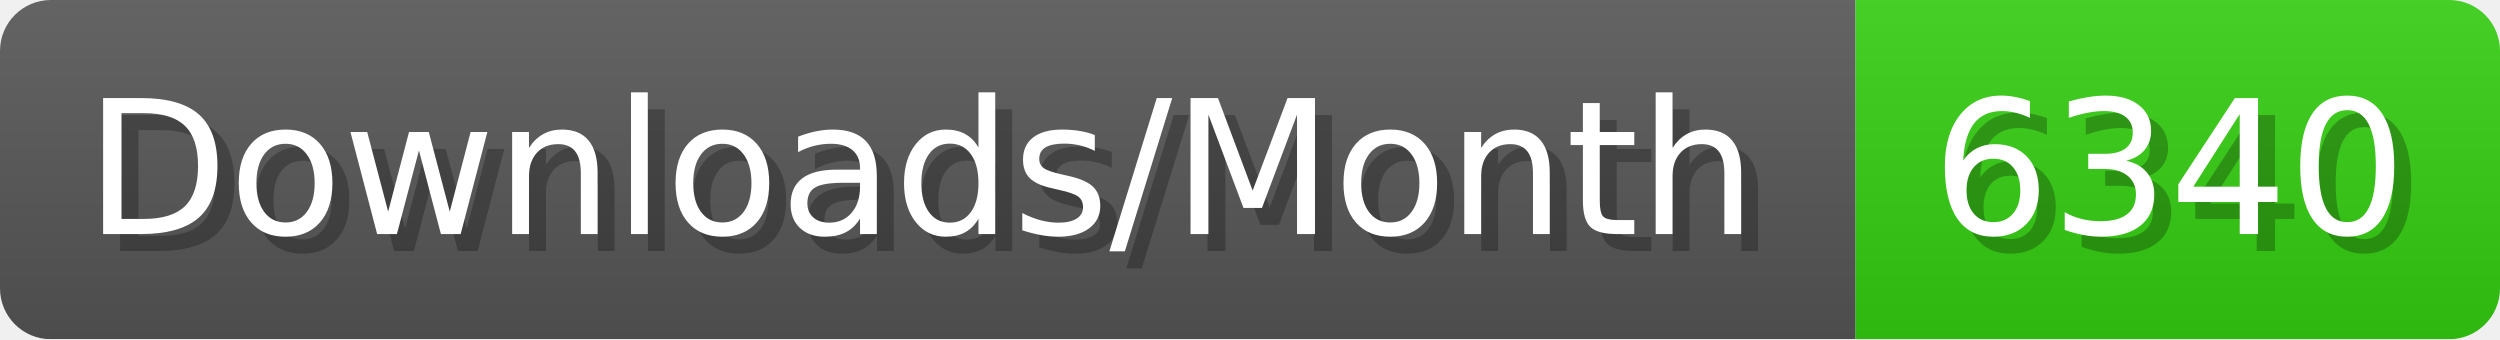
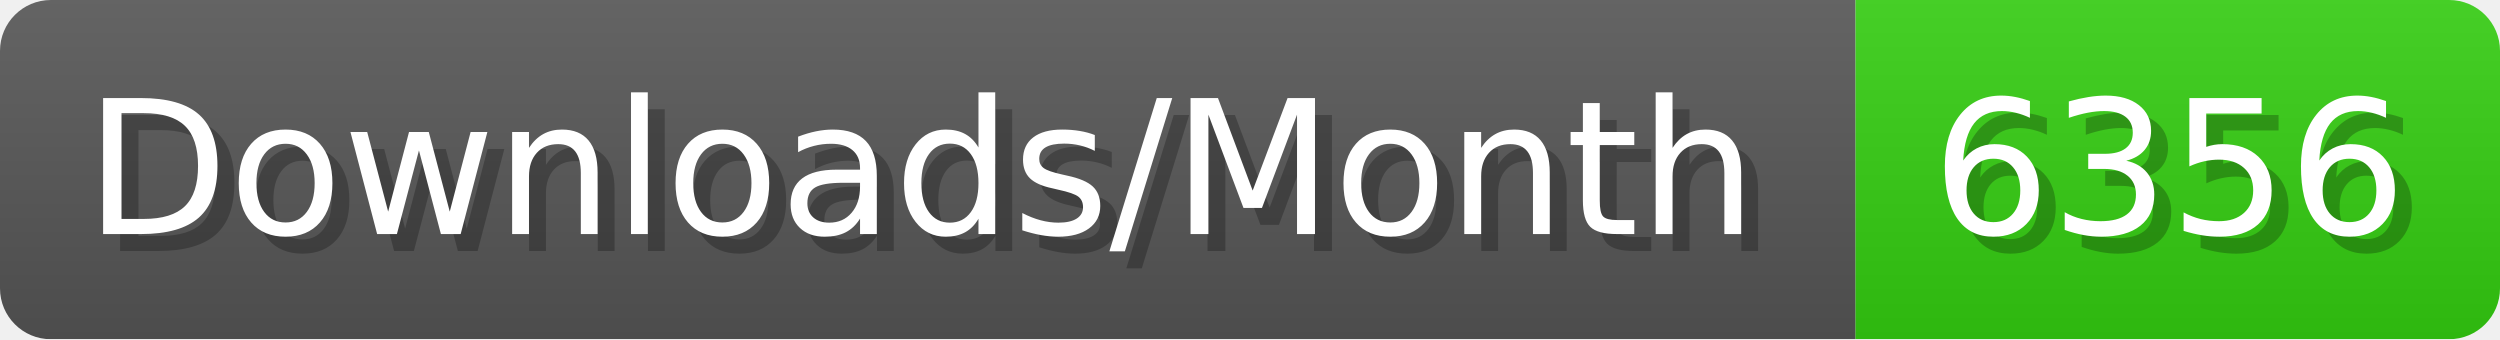
- <svg xmlns="http://www.w3.org/2000/svg" width="147.4" height="20" viewBox="0 0 1474 200" role="img" aria-label="Downloads/Month: 6340">
+ <svg xmlns="http://www.w3.org/2000/svg" width="147.4" height="20" viewBox="0 0 1474 200" role="img" aria-label="Downloads/Month: 6356">
  <linearGradient id="YlXUI" x2="0" y2="100%">
    <stop offset="0" stop-opacity=".1" stop-color="#EEE" />
    <stop offset="1" stop-opacity=".1" />
  </linearGradient>
  <mask id="JHhop">
    <rect width="1474" height="200" rx="30" fill="#FFF" />
  </mask>
  <g mask="url(#JHhop)">
    <rect width="1094" height="200" fill="#555" />
    <rect width="380" height="200" fill="#3C1" x="1094" />
    <rect width="1474" height="200" fill="url(#YlXUI)" />
  </g>
  <g aria-hidden="true" fill="#fff" text-anchor="start" font-family="Verdana,DejaVu Sans,sans-serif" font-size="110">
    <text x="60" y="148" textLength="994" fill="#000" opacity="0.25">Downloads/Month</text>
    <text x="50" y="138" textLength="994">Downloads/Month</text>
-     <text x="1149" y="148" textLength="280" fill="#000" opacity="0.25">6340</text>
-     <text x="1139" y="138" textLength="280">6340</text>
+     <text x="1149" y="148" textLength="280" fill="#000" opacity="0.25">6356</text>
+     <text x="1139" y="138" textLength="280">6356</text>
  </g>
</svg>
